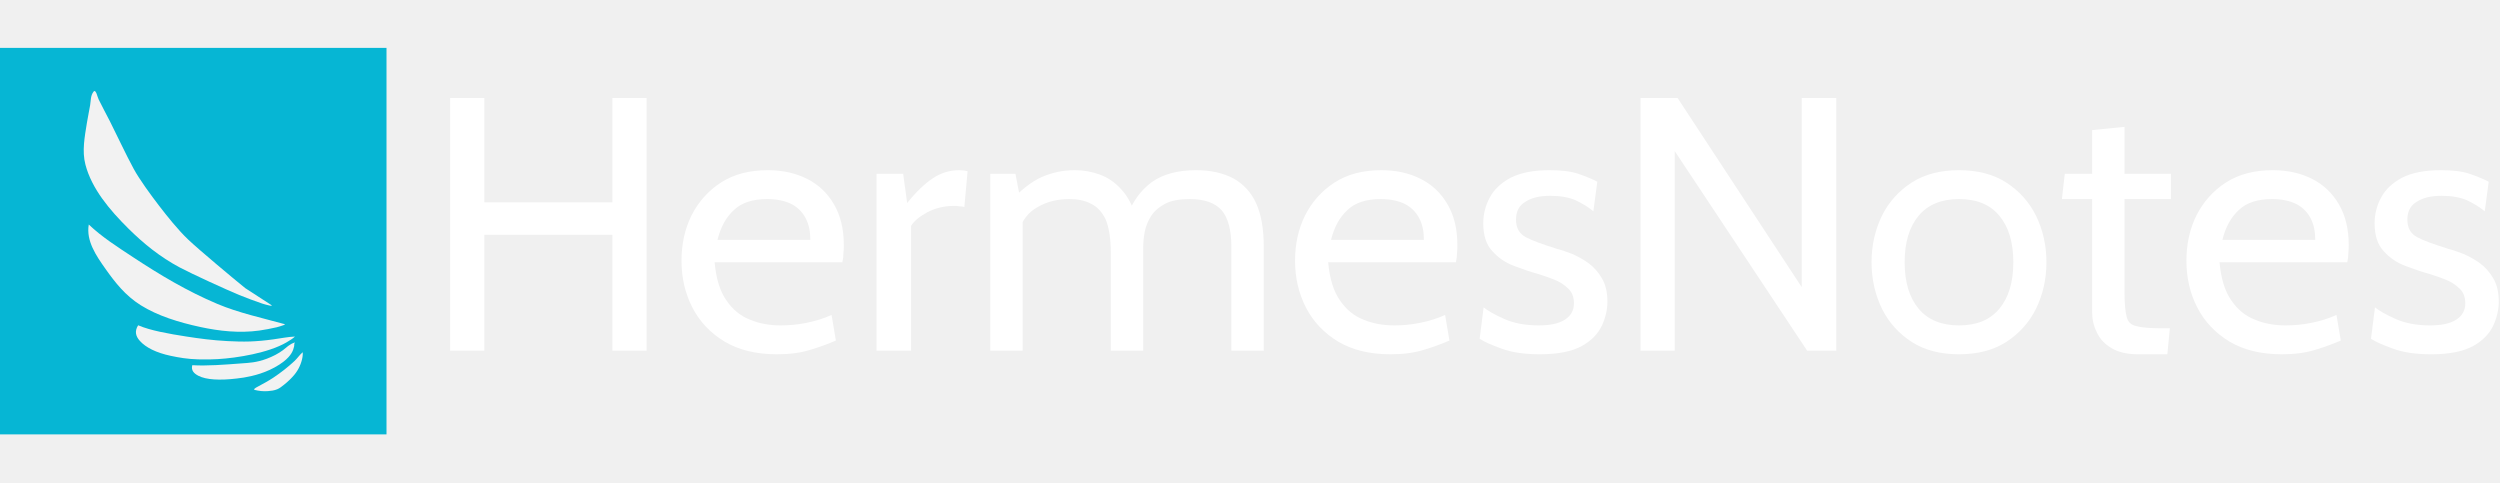
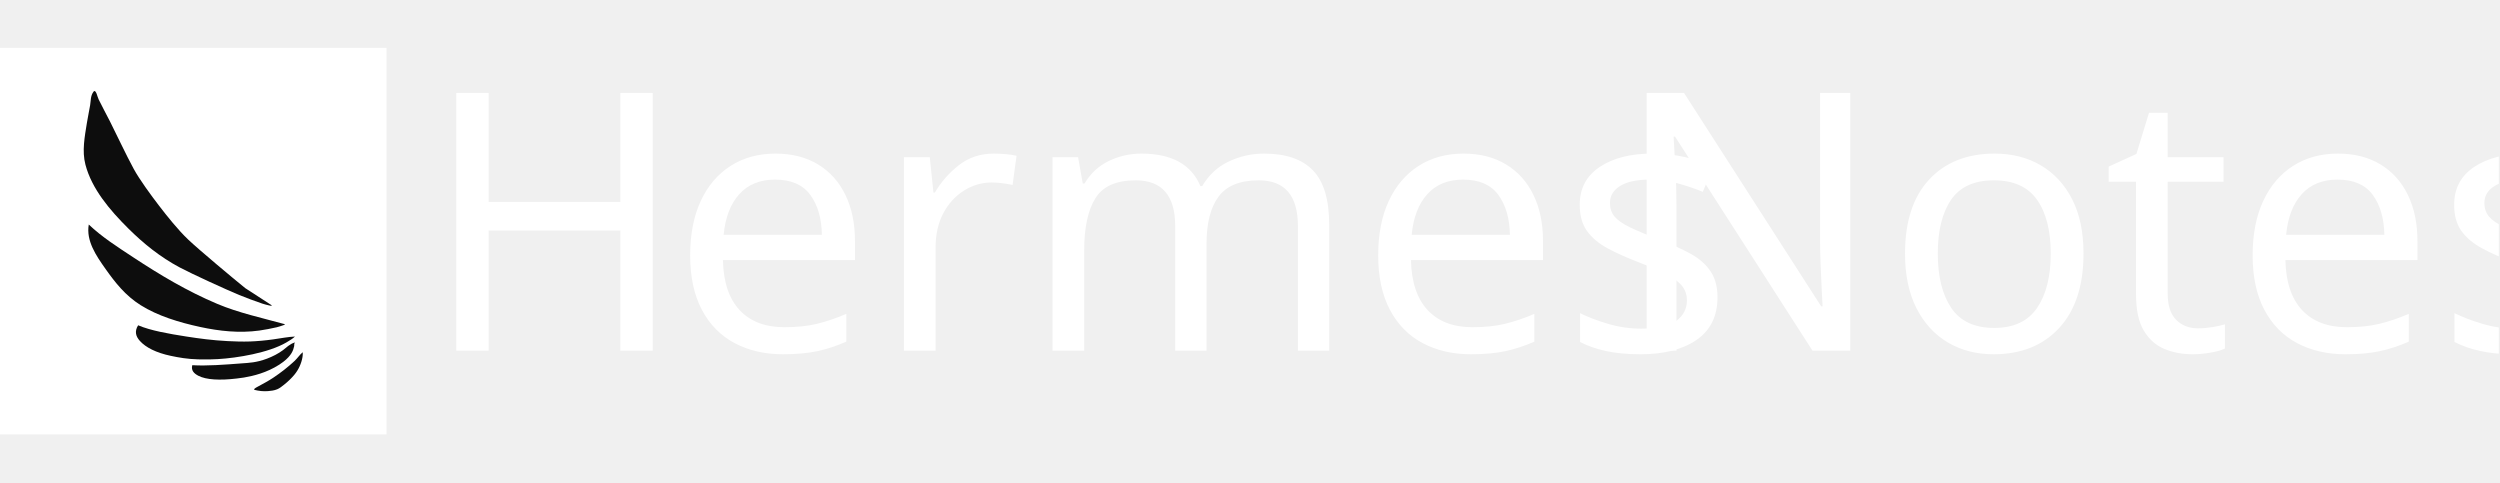
<svg xmlns="http://www.w3.org/2000/svg" width="100%" height="100%" viewBox="0 0 1607 310" version="1.1" xml:space="preserve" style="fill-rule:evenodd;clip-rule:evenodd;stroke-linejoin:round;stroke-miterlimit:2;">
  <g transform="matrix(1,0,0,1,0,-2141.18)">
    <g id="logo-d" transform="matrix(1.00388,0,0,0.19375,0,2141.18)">
      <rect x="0" y="0" width="1600" height="1600" style="fill:none;" />
      <clipPath id="_clip1">
        <rect x="0" y="0" width="1600" height="1600" />
      </clipPath>
      <g clip-path="url(#_clip1)">
        <g transform="matrix(1.32756,0,0,6.8785,-95.7606,-3786.65)">
          <g id="Logo">
            <g>
              <g transform="matrix(2.01082,0,0,2.01703,-931.709,-493.436)">
-                 <g transform="matrix(86.3161,0,0,86.3161,600.284,601.418)">
-                   <path d="M0.08,-0L0.08,-0.7L0.175,-0.7L0.175,-0.411L0.531,-0.411L0.531,-0.7L0.626,-0.7L0.626,-0L0.531,-0L0.531,-0.321L0.175,-0.321L0.175,-0L0.08,-0Z" style="fill:white;fill-rule:nonzero;" />
-                 </g>
-                 <g transform="matrix(86.3161,0,0,86.3161,660.014,601.418)">
-                   <path d="M0.296,0.01C0.238,0.01 0.19,-0.002 0.151,-0.025C0.111,-0.049 0.081,-0.081 0.061,-0.12C0.041,-0.159 0.031,-0.202 0.031,-0.249C0.031,-0.295 0.04,-0.337 0.059,-0.375C0.078,-0.412 0.105,-0.443 0.141,-0.466C0.177,-0.489 0.22,-0.5 0.271,-0.5C0.312,-0.5 0.348,-0.492 0.38,-0.476C0.412,-0.46 0.437,-0.436 0.455,-0.405C0.473,-0.374 0.482,-0.337 0.482,-0.293C0.482,-0.286 0.482,-0.278 0.481,-0.27C0.481,-0.262 0.48,-0.254 0.478,-0.245L0.123,-0.245C0.127,-0.2 0.138,-0.164 0.156,-0.139C0.173,-0.114 0.195,-0.096 0.221,-0.086C0.247,-0.075 0.276,-0.07 0.307,-0.07C0.33,-0.07 0.353,-0.072 0.378,-0.077C0.403,-0.082 0.426,-0.089 0.448,-0.099L0.46,-0.028C0.441,-0.02 0.418,-0.011 0.391,-0.003C0.363,0.006 0.332,0.01 0.296,0.01ZM0.131,-0.307L0.389,-0.307C0.389,-0.33 0.385,-0.35 0.376,-0.367C0.367,-0.384 0.354,-0.397 0.337,-0.406C0.319,-0.415 0.296,-0.42 0.269,-0.42C0.229,-0.42 0.198,-0.41 0.177,-0.39C0.155,-0.37 0.14,-0.343 0.131,-0.307Z" style="fill:white;fill-rule:nonzero;" />
-                 </g>
-                 <g transform="matrix(86.3161,0,0,86.3161,704.208,601.418)">
-                   <path d="M0.061,-0L0.061,-0.49L0.135,-0.49L0.146,-0.409C0.171,-0.44 0.195,-0.463 0.218,-0.478C0.241,-0.493 0.265,-0.5 0.291,-0.5C0.299,-0.5 0.307,-0.499 0.314,-0.497L0.305,-0.398C0.301,-0.399 0.296,-0.4 0.291,-0.4C0.286,-0.401 0.281,-0.401 0.275,-0.401C0.249,-0.401 0.225,-0.395 0.203,-0.384C0.181,-0.372 0.166,-0.36 0.157,-0.346L0.157,-0L0.061,-0Z" style="fill:white;fill-rule:nonzero;" />
-                 </g>
-                 <g transform="matrix(86.3161,0,0,86.3161,731.484,601.418)">
-                   <path d="M0.061,-0L0.061,-0.49L0.131,-0.49L0.149,-0.396L0.115,-0.412C0.146,-0.445 0.175,-0.468 0.204,-0.481C0.234,-0.494 0.264,-0.5 0.296,-0.5C0.32,-0.5 0.343,-0.496 0.365,-0.488C0.387,-0.48 0.407,-0.467 0.425,-0.447C0.443,-0.428 0.457,-0.401 0.468,-0.366L0.443,-0.377C0.458,-0.415 0.48,-0.445 0.51,-0.467C0.541,-0.489 0.582,-0.5 0.633,-0.5C0.674,-0.5 0.709,-0.492 0.737,-0.477C0.764,-0.462 0.786,-0.439 0.8,-0.408C0.814,-0.377 0.821,-0.337 0.821,-0.289L0.821,-0L0.731,-0L0.731,-0.288C0.731,-0.334 0.722,-0.368 0.704,-0.389C0.686,-0.409 0.657,-0.42 0.616,-0.42C0.587,-0.42 0.564,-0.416 0.547,-0.407C0.53,-0.398 0.517,-0.387 0.508,-0.373C0.499,-0.359 0.493,-0.344 0.49,-0.328C0.487,-0.312 0.486,-0.298 0.486,-0.284L0.486,-0L0.396,-0L0.396,-0.27C0.396,-0.31 0.391,-0.341 0.382,-0.363C0.372,-0.384 0.358,-0.399 0.341,-0.407C0.324,-0.416 0.304,-0.42 0.281,-0.42C0.248,-0.42 0.219,-0.413 0.193,-0.398C0.167,-0.384 0.149,-0.361 0.14,-0.329L0.151,-0.378L0.151,-0L0.061,-0Z" style="fill:white;fill-rule:nonzero;" />
-                 </g>
-                 <g transform="matrix(86.3161,0,0,86.3161,807.183,601.418)">
-                   <path d="M0.296,0.01C0.238,0.01 0.19,-0.002 0.151,-0.025C0.111,-0.049 0.081,-0.081 0.061,-0.12C0.041,-0.159 0.031,-0.202 0.031,-0.249C0.031,-0.295 0.04,-0.337 0.059,-0.375C0.078,-0.412 0.105,-0.443 0.141,-0.466C0.177,-0.489 0.22,-0.5 0.271,-0.5C0.312,-0.5 0.348,-0.492 0.38,-0.476C0.412,-0.46 0.437,-0.436 0.455,-0.405C0.473,-0.374 0.482,-0.337 0.482,-0.293C0.482,-0.286 0.482,-0.278 0.481,-0.27C0.481,-0.262 0.48,-0.254 0.478,-0.245L0.123,-0.245C0.127,-0.2 0.138,-0.164 0.156,-0.139C0.173,-0.114 0.195,-0.096 0.221,-0.086C0.247,-0.075 0.276,-0.07 0.307,-0.07C0.33,-0.07 0.353,-0.072 0.378,-0.077C0.403,-0.082 0.426,-0.089 0.448,-0.099L0.46,-0.028C0.441,-0.02 0.418,-0.011 0.391,-0.003C0.363,0.006 0.332,0.01 0.296,0.01ZM0.131,-0.307L0.389,-0.307C0.389,-0.33 0.385,-0.35 0.376,-0.367C0.367,-0.384 0.354,-0.397 0.337,-0.406C0.319,-0.415 0.296,-0.42 0.269,-0.42C0.229,-0.42 0.198,-0.41 0.177,-0.39C0.155,-0.37 0.14,-0.343 0.131,-0.307Z" style="fill:white;fill-rule:nonzero;" />
-                 </g>
-                 <g transform="matrix(86.3161,0,0,86.3161,851.377,601.418)">
-                   <path d="M0.2,0.01C0.157,0.01 0.121,0.005 0.092,-0.006C0.064,-0.016 0.044,-0.025 0.032,-0.033L0.043,-0.12C0.054,-0.111 0.073,-0.1 0.1,-0.088C0.127,-0.076 0.159,-0.07 0.196,-0.07C0.228,-0.07 0.252,-0.075 0.269,-0.086C0.286,-0.097 0.294,-0.112 0.294,-0.131C0.294,-0.148 0.289,-0.162 0.278,-0.172C0.267,-0.183 0.254,-0.191 0.239,-0.197C0.224,-0.203 0.209,-0.208 0.196,-0.212C0.174,-0.218 0.151,-0.226 0.127,-0.235C0.103,-0.244 0.083,-0.258 0.067,-0.276C0.05,-0.294 0.042,-0.32 0.042,-0.353C0.042,-0.378 0.048,-0.402 0.06,-0.424C0.072,-0.447 0.092,-0.465 0.118,-0.479C0.146,-0.493 0.181,-0.5 0.226,-0.5C0.259,-0.5 0.285,-0.497 0.306,-0.49C0.326,-0.483 0.344,-0.476 0.359,-0.468L0.348,-0.386C0.334,-0.398 0.317,-0.408 0.298,-0.417C0.279,-0.425 0.256,-0.429 0.228,-0.429C0.2,-0.429 0.177,-0.424 0.16,-0.413C0.142,-0.403 0.133,-0.386 0.133,-0.363C0.133,-0.34 0.142,-0.324 0.161,-0.314C0.18,-0.304 0.209,-0.294 0.247,-0.282C0.259,-0.279 0.273,-0.274 0.289,-0.268C0.305,-0.261 0.32,-0.253 0.335,-0.242C0.35,-0.231 0.362,-0.217 0.372,-0.2C0.382,-0.183 0.387,-0.162 0.387,-0.136C0.387,-0.114 0.382,-0.092 0.372,-0.07C0.361,-0.047 0.343,-0.028 0.316,-0.013C0.289,0.002 0.25,0.01 0.2,0.01Z" style="fill:white;fill-rule:nonzero;" />
-                 </g>
-                 <g transform="matrix(86.3161,0,0,86.3161,885.817,601.418)">
-                   <path d="M0.08,-0L0.08,-0.7L0.183,-0.7L0.528,-0.176L0.528,-0.7L0.624,-0.7L0.624,-0L0.543,-0L0.175,-0.553L0.175,-0L0.08,-0Z" style="fill:white;fill-rule:nonzero;" />
-                 </g>
-                 <g transform="matrix(86.3161,0,0,86.3161,945.376,601.418)">
-                   <path d="M0.275,0.01C0.224,0.01 0.18,-0.001 0.144,-0.024C0.108,-0.047 0.08,-0.078 0.061,-0.116C0.042,-0.155 0.032,-0.198 0.032,-0.245C0.032,-0.292 0.042,-0.335 0.061,-0.374C0.08,-0.412 0.108,-0.443 0.144,-0.466C0.18,-0.489 0.224,-0.5 0.275,-0.5C0.326,-0.5 0.37,-0.489 0.406,-0.466C0.442,-0.443 0.47,-0.412 0.489,-0.374C0.508,-0.335 0.518,-0.292 0.518,-0.245C0.518,-0.198 0.508,-0.155 0.489,-0.116C0.47,-0.078 0.442,-0.047 0.406,-0.024C0.37,-0.001 0.326,0.01 0.275,0.01ZM0.275,-0.07C0.324,-0.07 0.361,-0.085 0.387,-0.116C0.413,-0.147 0.426,-0.19 0.426,-0.245C0.426,-0.3 0.413,-0.343 0.387,-0.374C0.361,-0.405 0.324,-0.42 0.275,-0.42C0.227,-0.42 0.189,-0.405 0.163,-0.374C0.137,-0.343 0.124,-0.3 0.124,-0.245C0.124,-0.19 0.137,-0.147 0.163,-0.116C0.189,-0.085 0.227,-0.07 0.275,-0.07Z" style="fill:white;fill-rule:nonzero;" />
-                 </g>
-                 <g transform="matrix(86.3161,0,0,86.3161,992.245,601.418)">
-                   <path d="M0.23,0.01C0.199,0.01 0.174,0.004 0.156,-0.007C0.137,-0.018 0.123,-0.033 0.115,-0.051C0.106,-0.069 0.102,-0.087 0.102,-0.107L0.102,-0.42L0.018,-0.42L0.026,-0.49L0.102,-0.49L0.102,-0.611L0.192,-0.62L0.192,-0.49L0.321,-0.49L0.321,-0.42L0.192,-0.42L0.192,-0.162C0.192,-0.131 0.194,-0.108 0.198,-0.094C0.201,-0.08 0.21,-0.071 0.225,-0.068C0.239,-0.064 0.263,-0.062 0.295,-0.062L0.318,-0.062L0.311,0.01L0.23,0.01Z" style="fill:white;fill-rule:nonzero;" />
-                 </g>
-                 <g transform="matrix(86.3161,0,0,86.3161,1020.99,601.418)">
-                   <path d="M0.296,0.01C0.238,0.01 0.19,-0.002 0.151,-0.025C0.111,-0.049 0.081,-0.081 0.061,-0.12C0.041,-0.159 0.031,-0.202 0.031,-0.249C0.031,-0.295 0.04,-0.337 0.059,-0.375C0.078,-0.412 0.105,-0.443 0.141,-0.466C0.177,-0.489 0.22,-0.5 0.271,-0.5C0.312,-0.5 0.348,-0.492 0.38,-0.476C0.412,-0.46 0.437,-0.436 0.455,-0.405C0.473,-0.374 0.482,-0.337 0.482,-0.293C0.482,-0.286 0.482,-0.278 0.481,-0.27C0.481,-0.262 0.48,-0.254 0.478,-0.245L0.123,-0.245C0.127,-0.2 0.138,-0.164 0.156,-0.139C0.173,-0.114 0.195,-0.096 0.221,-0.086C0.247,-0.075 0.276,-0.07 0.307,-0.07C0.33,-0.07 0.353,-0.072 0.378,-0.077C0.403,-0.082 0.426,-0.089 0.448,-0.099L0.46,-0.028C0.441,-0.02 0.418,-0.011 0.391,-0.003C0.363,0.006 0.332,0.01 0.296,0.01ZM0.131,-0.307L0.389,-0.307C0.389,-0.33 0.385,-0.35 0.376,-0.367C0.367,-0.384 0.354,-0.397 0.337,-0.406C0.319,-0.415 0.296,-0.42 0.269,-0.42C0.229,-0.42 0.198,-0.41 0.177,-0.39C0.155,-0.37 0.14,-0.343 0.131,-0.307Z" style="fill:white;fill-rule:nonzero;" />
-                 </g>
-                 <g transform="matrix(86.3161,0,0,86.3161,1065.18,601.418)">
-                   <path d="M0.2,0.01C0.157,0.01 0.121,0.005 0.092,-0.006C0.064,-0.016 0.044,-0.025 0.032,-0.033L0.043,-0.12C0.054,-0.111 0.073,-0.1 0.1,-0.088C0.127,-0.076 0.159,-0.07 0.196,-0.07C0.228,-0.07 0.252,-0.075 0.269,-0.086C0.286,-0.097 0.294,-0.112 0.294,-0.131C0.294,-0.148 0.289,-0.162 0.278,-0.172C0.267,-0.183 0.254,-0.191 0.239,-0.197C0.224,-0.203 0.209,-0.208 0.196,-0.212C0.174,-0.218 0.151,-0.226 0.127,-0.235C0.103,-0.244 0.083,-0.258 0.067,-0.276C0.05,-0.294 0.042,-0.32 0.042,-0.353C0.042,-0.378 0.048,-0.402 0.06,-0.424C0.072,-0.447 0.092,-0.465 0.118,-0.479C0.146,-0.493 0.181,-0.5 0.226,-0.5C0.259,-0.5 0.285,-0.497 0.306,-0.49C0.326,-0.483 0.344,-0.476 0.359,-0.468L0.348,-0.386C0.334,-0.398 0.317,-0.408 0.298,-0.417C0.279,-0.425 0.256,-0.429 0.228,-0.429C0.2,-0.429 0.177,-0.424 0.16,-0.413C0.142,-0.403 0.133,-0.386 0.133,-0.363C0.133,-0.34 0.142,-0.324 0.161,-0.314C0.18,-0.304 0.209,-0.294 0.247,-0.282C0.259,-0.279 0.273,-0.274 0.289,-0.268C0.305,-0.261 0.32,-0.253 0.335,-0.242C0.35,-0.231 0.362,-0.217 0.372,-0.2C0.382,-0.183 0.387,-0.162 0.387,-0.136C0.387,-0.114 0.382,-0.092 0.372,-0.07C0.361,-0.047 0.343,-0.028 0.316,-0.013C0.289,0.002 0.25,0.01 0.2,0.01Z" style="fill:white;fill-rule:nonzero;" />
-                 </g>
+                 <text x="600.284px" y="601.418px" style="font-family:'Cabin-Regular', 'Cabin';font-size:86.316px;fill:white;">H<tspan x="660.014px " y="601.418px ">e</tspan>rmes<tspan x="885.817px 945.376px 992.245px 1020.99px " y="601.418px 601.418px 601.418px 601.418px ">Note</tspan>s</text>
              </g>
              <g transform="matrix(1,0,0,1,-264.206,0)">
                <g transform="matrix(1.01315,0,0,0.706132,93.8015,86.084)">
-                   <rect x="239.39" y="690.405" width="184" height="264" style="fill:rgb(6,182,212);" />
+                   <rect x="239.39" y="690.405" width="184" height="264" style="fill:white;" />
                </g>
                <g transform="matrix(-0.330342,0,0,0.261823,704.132,456.594)">
-                   <path d="M716.355,921.332L755.241,889.53C772.932,871.51 822.376,819.384 838.602,800C853.28,782.463 869.674,756.486 881.509,737.012C892.555,718.836 909.885,689.121 918.272,669.496C930.597,640.657 941.281,611.144 952.931,582.025C958.289,568.632 964.136,555.434 969.295,541.963C970.59,538.579 971.185,534.965 972.273,531.509C972.428,531.017 974.49,523.714 976.745,527.426C981.308,534.938 980.683,544.132 981.768,552.449C983.194,563.385 985.139,574.251 986.508,585.195C989.642,610.243 993.878,636.793 988.632,662.018C979.421,706.306 953.592,745.117 925.771,779.891C904.113,806.963 879.852,831.988 850.923,851.389C833.178,863.29 783.089,892.211 764.159,902.083C753.1,907.85 741.713,912.977 730.3,918.007C727.141,919.4 723.775,920.264 720.492,921.329C719.757,921.568 717.092,922.51 716.355,921.332Z" style="fill:rgb(242,242,242);" />
+                   <path d="M716.355,921.332L755.241,889.53C772.932,871.51 822.376,819.384 838.602,800C853.28,782.463 869.674,756.486 881.509,737.012C892.555,718.836 909.885,689.121 918.272,669.496C930.597,640.657 941.281,611.144 952.931,582.025C958.289,568.632 964.136,555.434 969.295,541.963C970.59,538.579 971.185,534.965 972.273,531.509C972.428,531.017 974.49,523.714 976.745,527.426C981.308,534.938 980.683,544.132 981.768,552.449C983.194,563.385 985.139,574.251 986.508,585.195C989.642,610.243 993.878,636.793 988.632,662.018C979.421,706.306 953.592,745.117 925.771,779.891C904.113,806.963 879.852,831.988 850.923,851.389C833.178,863.29 783.089,892.211 764.159,902.083C753.1,907.85 741.713,912.977 730.3,918.007C727.141,919.4 723.775,920.264 720.492,921.329C719.757,921.568 717.092,922.51 716.355,921.332Z" style="fill:rgb(13,13,13);" />
                  <g transform="matrix(0.733504,0.264298,-0.231268,0.641838,379.439,183.2)">
-                     <path d="M719.528,907.686C754.603,875.285 792.506,844.779 822.351,807.096C866.066,751.901 900.808,690.561 932.975,628.14C952.381,590.48 972.558,552.661 985.322,512.055C1003.34,551.441 997.37,596.189 991.309,637.513C985.42,677.666 978.038,718.693 958.419,754.783C937.137,793.934 905.065,825.974 870.57,853.585C840.971,877.278 807.449,897.596 769.809,905.159C758.869,907.357 747.723,908.467 736.606,909.439C732.601,909.789 728.568,909.259 724.551,909.116C723.27,909.071 720.417,909.108 719.528,907.686Z" style="fill:rgb(242,242,242);" />
+                     <path d="M719.528,907.686C754.603,875.285 792.506,844.779 822.351,807.096C866.066,751.901 900.808,690.561 932.975,628.14C952.381,590.48 972.558,552.661 985.322,512.055C1003.34,551.441 997.37,596.189 991.309,637.513C985.42,677.666 978.038,718.693 958.419,754.783C937.137,793.934 905.065,825.974 870.57,853.585C840.971,877.278 807.449,897.596 769.809,905.159C758.869,907.357 747.723,908.467 736.606,909.439C732.601,909.789 728.568,909.259 724.551,909.116C723.27,909.071 720.417,909.108 719.528,907.686Z" style="fill:rgb(13,13,13);" />
                  </g>
                  <g transform="matrix(0.621897,0.224083,-0.0759253,0.210715,337.799,634.705)">
-                     <path d="M667.221,922.835C680.812,910.28 699.102,904.666 715.211,896.504C733.273,887.352 750.084,875.515 765.023,861.866C781.406,846.897 799.093,825.108 811.49,809.155C842.155,769.695 867.921,726.749 892.481,683.332C927.608,621.236 961.646,557.578 982.51,489.024C996.713,529.245 997.63,572.148 993.619,614.21C987.633,676.977 971.322,740.606 943.663,797.386C928.482,828.551 912.197,859.313 889.583,885.803C882.169,894.487 874.411,902.885 866.373,910.995C860.818,916.6 854.921,921.873 848.844,926.906C807.537,961.114 737.831,990.376 690.988,949.701C680.292,940.412 674.768,934.91 667.221,922.835Z" style="fill:rgb(242,242,242);" />
+                     <path d="M667.221,922.835C680.812,910.28 699.102,904.666 715.211,896.504C733.273,887.352 750.084,875.515 765.023,861.866C781.406,846.897 799.093,825.108 811.49,809.155C842.155,769.695 867.921,726.749 892.481,683.332C927.608,621.236 961.646,557.578 982.51,489.024C996.713,529.245 997.63,572.148 993.619,614.21C987.633,676.977 971.322,740.606 943.663,797.386C928.482,828.551 912.197,859.313 889.583,885.803C882.169,894.487 874.411,902.885 866.373,910.995C860.818,916.6 854.921,921.873 848.844,926.906C807.537,961.114 737.831,990.376 690.988,949.701C680.292,940.412 674.768,934.91 667.221,922.835Z" style="fill:rgb(13,13,13);" />
                  </g>
                  <g transform="matrix(0.375905,0.254422,-0.0793888,0.117296,501.472,724.102)">
-                     <path d="M658.325,834.677C674.502,819.734 695.099,841.534 707.902,848.473C727.674,859.189 750.233,857.396 769.949,847.748C807.348,829.446 827.631,787.796 847.201,753.651C896.969,666.815 946.998,579.888 983.686,486.473C999.321,534.477 997.984,586.09 991.532,635.581C979.891,724.87 945.027,811.019 895.948,886.185C888.955,896.895 882.015,907.673 874.226,917.819C845.746,954.918 802.459,997.787 750.818,983.402C744.965,981.772 739.312,979.32 734.003,976.367C696.787,955.669 680.633,908.834 669.189,870.813C665.606,858.906 665.111,845.534 658.325,834.677Z" style="fill:rgb(242,242,242);" />
+                     <path d="M658.325,834.677C674.502,819.734 695.099,841.534 707.902,848.473C727.674,859.189 750.233,857.396 769.949,847.748C807.348,829.446 827.631,787.796 847.201,753.651C896.969,666.815 946.998,579.888 983.686,486.473C999.321,534.477 997.984,586.09 991.532,635.581C979.891,724.87 945.027,811.019 895.948,886.185C888.955,896.895 882.015,907.673 874.226,917.819C845.746,954.918 802.459,997.787 750.818,983.402C744.965,981.772 739.312,979.32 734.003,976.367C696.787,955.669 680.633,908.834 669.189,870.813C665.606,858.906 665.111,845.534 658.325,834.677Z" style="fill:rgb(13,13,13);" />
                  </g>
                  <g transform="matrix(0.0533187,0.205635,-0.121539,0.0315137,758.516,866.619)">
-                     <path d="M539.47,952.96C565.57,928.85 599.381,915.95 626.756,893.583C691.441,840.732 749.935,780.591 803.404,716.51C842.104,670.13 874.877,619.224 908.988,569.512C913.638,562.736 921.09,551.593 927.402,546.127C930.807,543.178 935.949,542.587 938.362,546.79C940.189,600.057 936.998,653.724 925.542,705.879C918.309,738.806 910.176,772.36 894.313,802.427C881.554,826.609 861.59,845.795 842.386,864.76C811.878,894.889 778.408,921.76 741.205,943.203C693.289,970.822 634.032,980.392 579.963,968.639C564.208,965.215 560.475,963.067 545.678,956.858C543.748,956.048 540.686,954.907 539.47,952.96Z" style="fill:rgb(242,242,242);" />
+                     <path d="M539.47,952.96C565.57,928.85 599.381,915.95 626.756,893.583C691.441,840.732 749.935,780.591 803.404,716.51C842.104,670.13 874.877,619.224 908.988,569.512C913.638,562.736 921.09,551.593 927.402,546.127C930.807,543.178 935.949,542.587 938.362,546.79C940.189,600.057 936.998,653.724 925.542,705.879C918.309,738.806 910.176,772.36 894.313,802.427C881.554,826.609 861.59,845.795 842.386,864.76C811.878,894.889 778.408,921.76 741.205,943.203C693.289,970.822 634.032,980.392 579.963,968.639C564.208,965.215 560.475,963.067 545.678,956.858C543.748,956.048 540.686,954.907 539.47,952.96Z" style="fill:rgb(13,13,13);" />
                  </g>
                </g>
              </g>
            </g>
          </g>
        </g>
      </g>
    </g>
  </g>
</svg>
